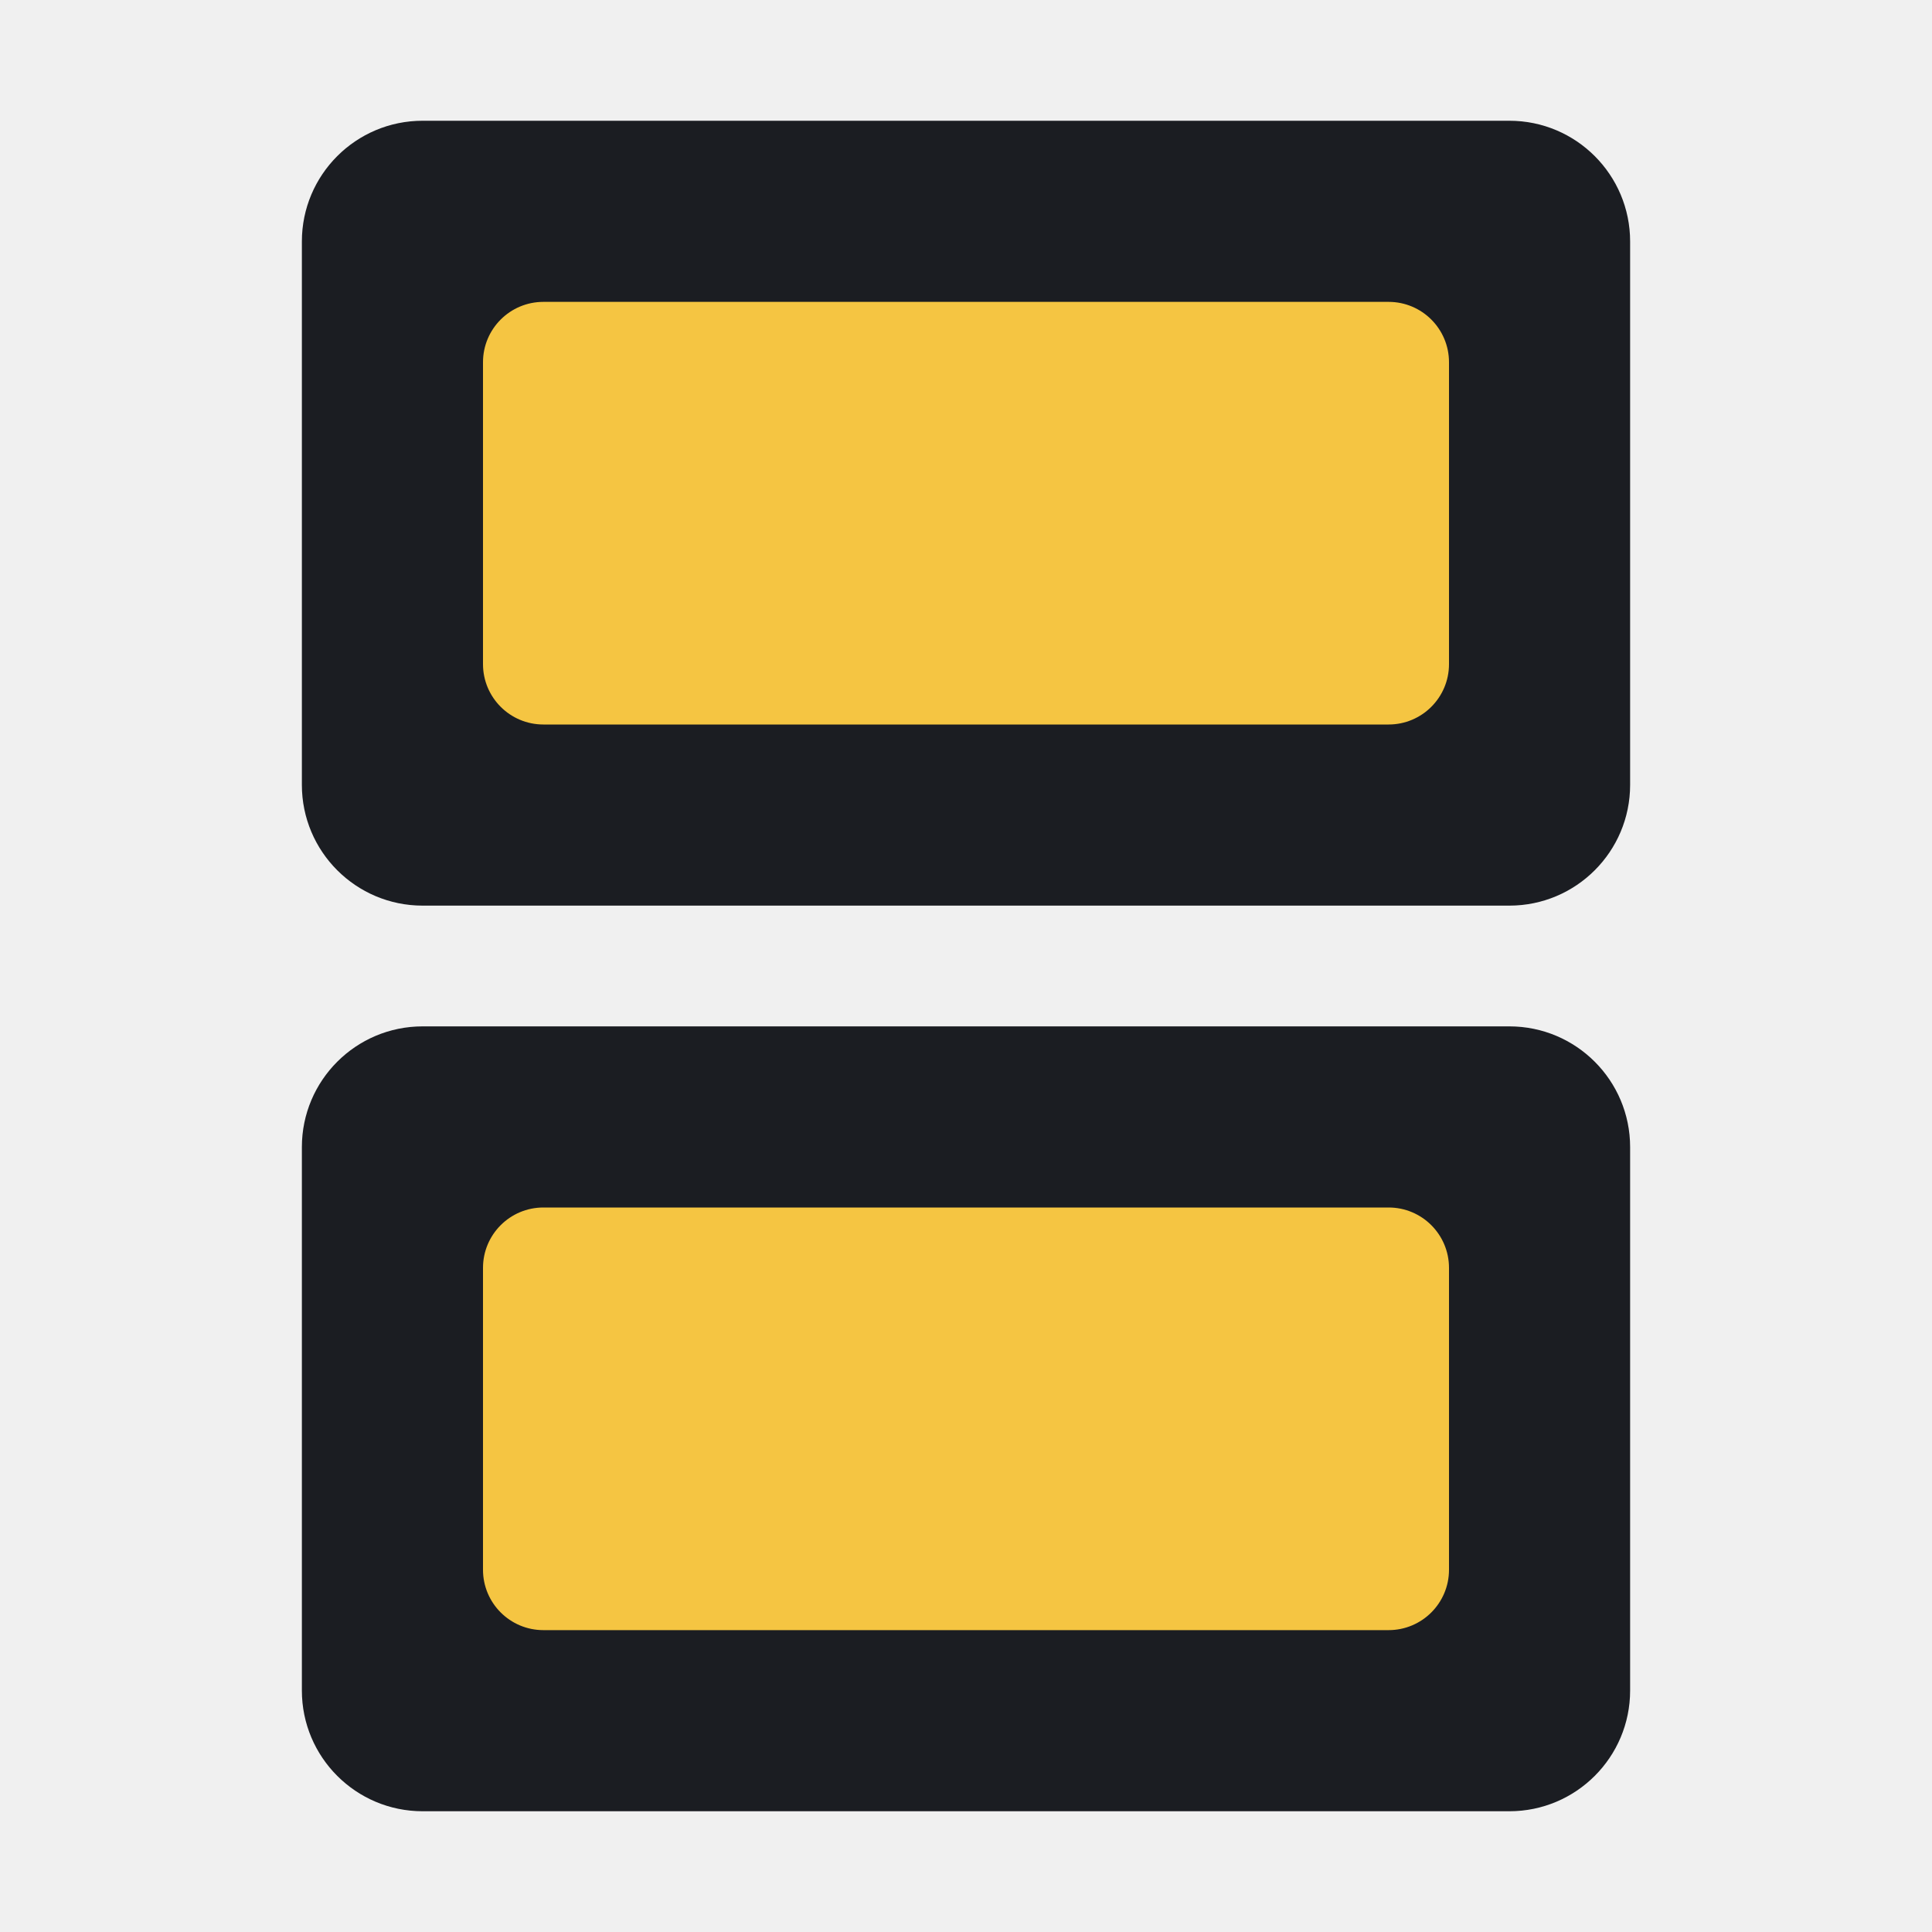
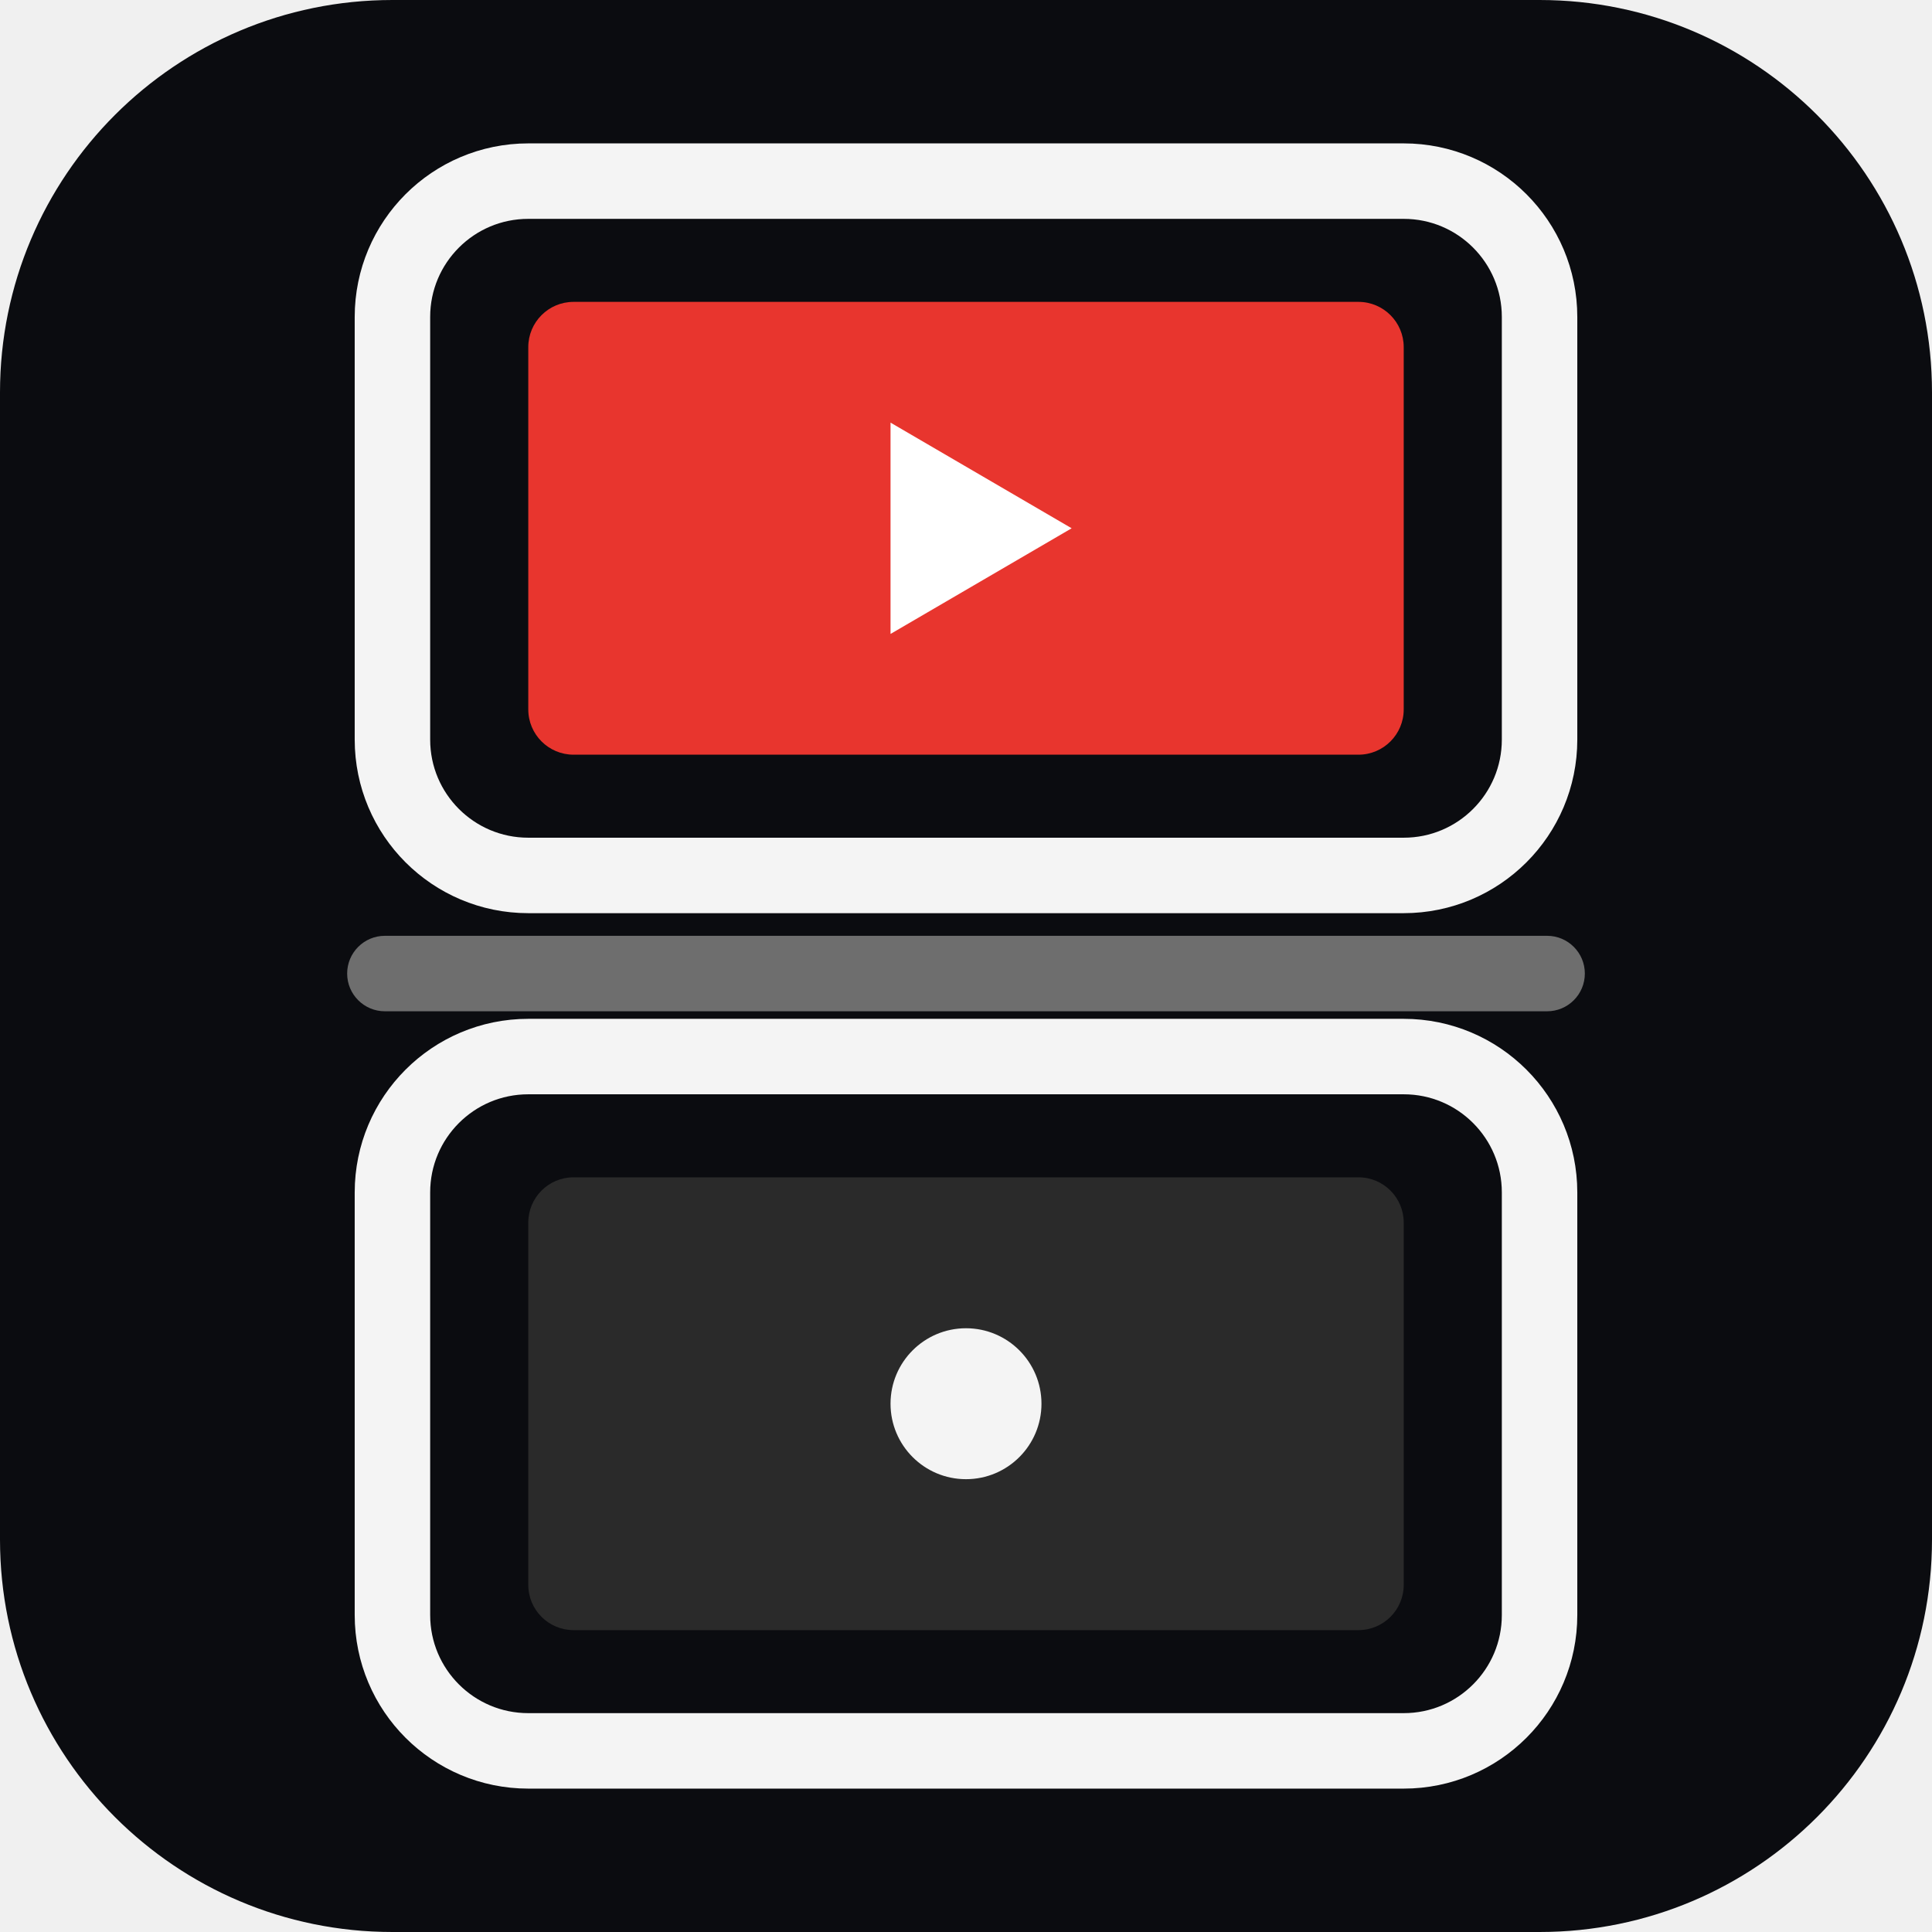
- <svg xmlns="http://www.w3.org/2000/svg" viewBox="0 0 32 32">
-   <rect x="5" y="2" width="22" height="13" rx="2" fill="#1b1d22" />
-   <rect x="5" y="17" width="22" height="13" rx="2" fill="#1b1d22" />
-   <rect x="8" y="5" width="16" height="7" rx="1" fill="#f5c542" />
-   <rect x="8" y="20" width="16" height="7" rx="1" fill="#f5c542" />
+ <svg xmlns="http://www.w3.org/2000/svg" viewBox="0 0 128 128" width="128" height="128">
+   <rect width="128" height="128" rx="26" fill="#0b0c10" />
+   <g transform="translate(26 12)">
+     <rect x="0" y="0" width="76" height="46" rx="9" fill="none" stroke="#f4f4f4" stroke-width="5" />
+     <rect x="9" y="8" width="58" height="30" rx="3" fill="#e8352e" />
+     <path d="M33 16 L45 23 L33 30 Z" fill="#fff" />
+     <rect x="-3" y="50" width="82" height="5" rx="2.5" fill="#6e6e6e" />
+     <rect x="0" y="58" width="76" height="46" rx="9" fill="none" stroke="#f4f4f4" stroke-width="5" />
+     <rect x="9" y="66" width="58" height="30" rx="3" fill="#2a2a2a" />
+     <circle cx="38" cy="81" r="5" fill="#f4f4f4" />
+   </g>
</svg>
